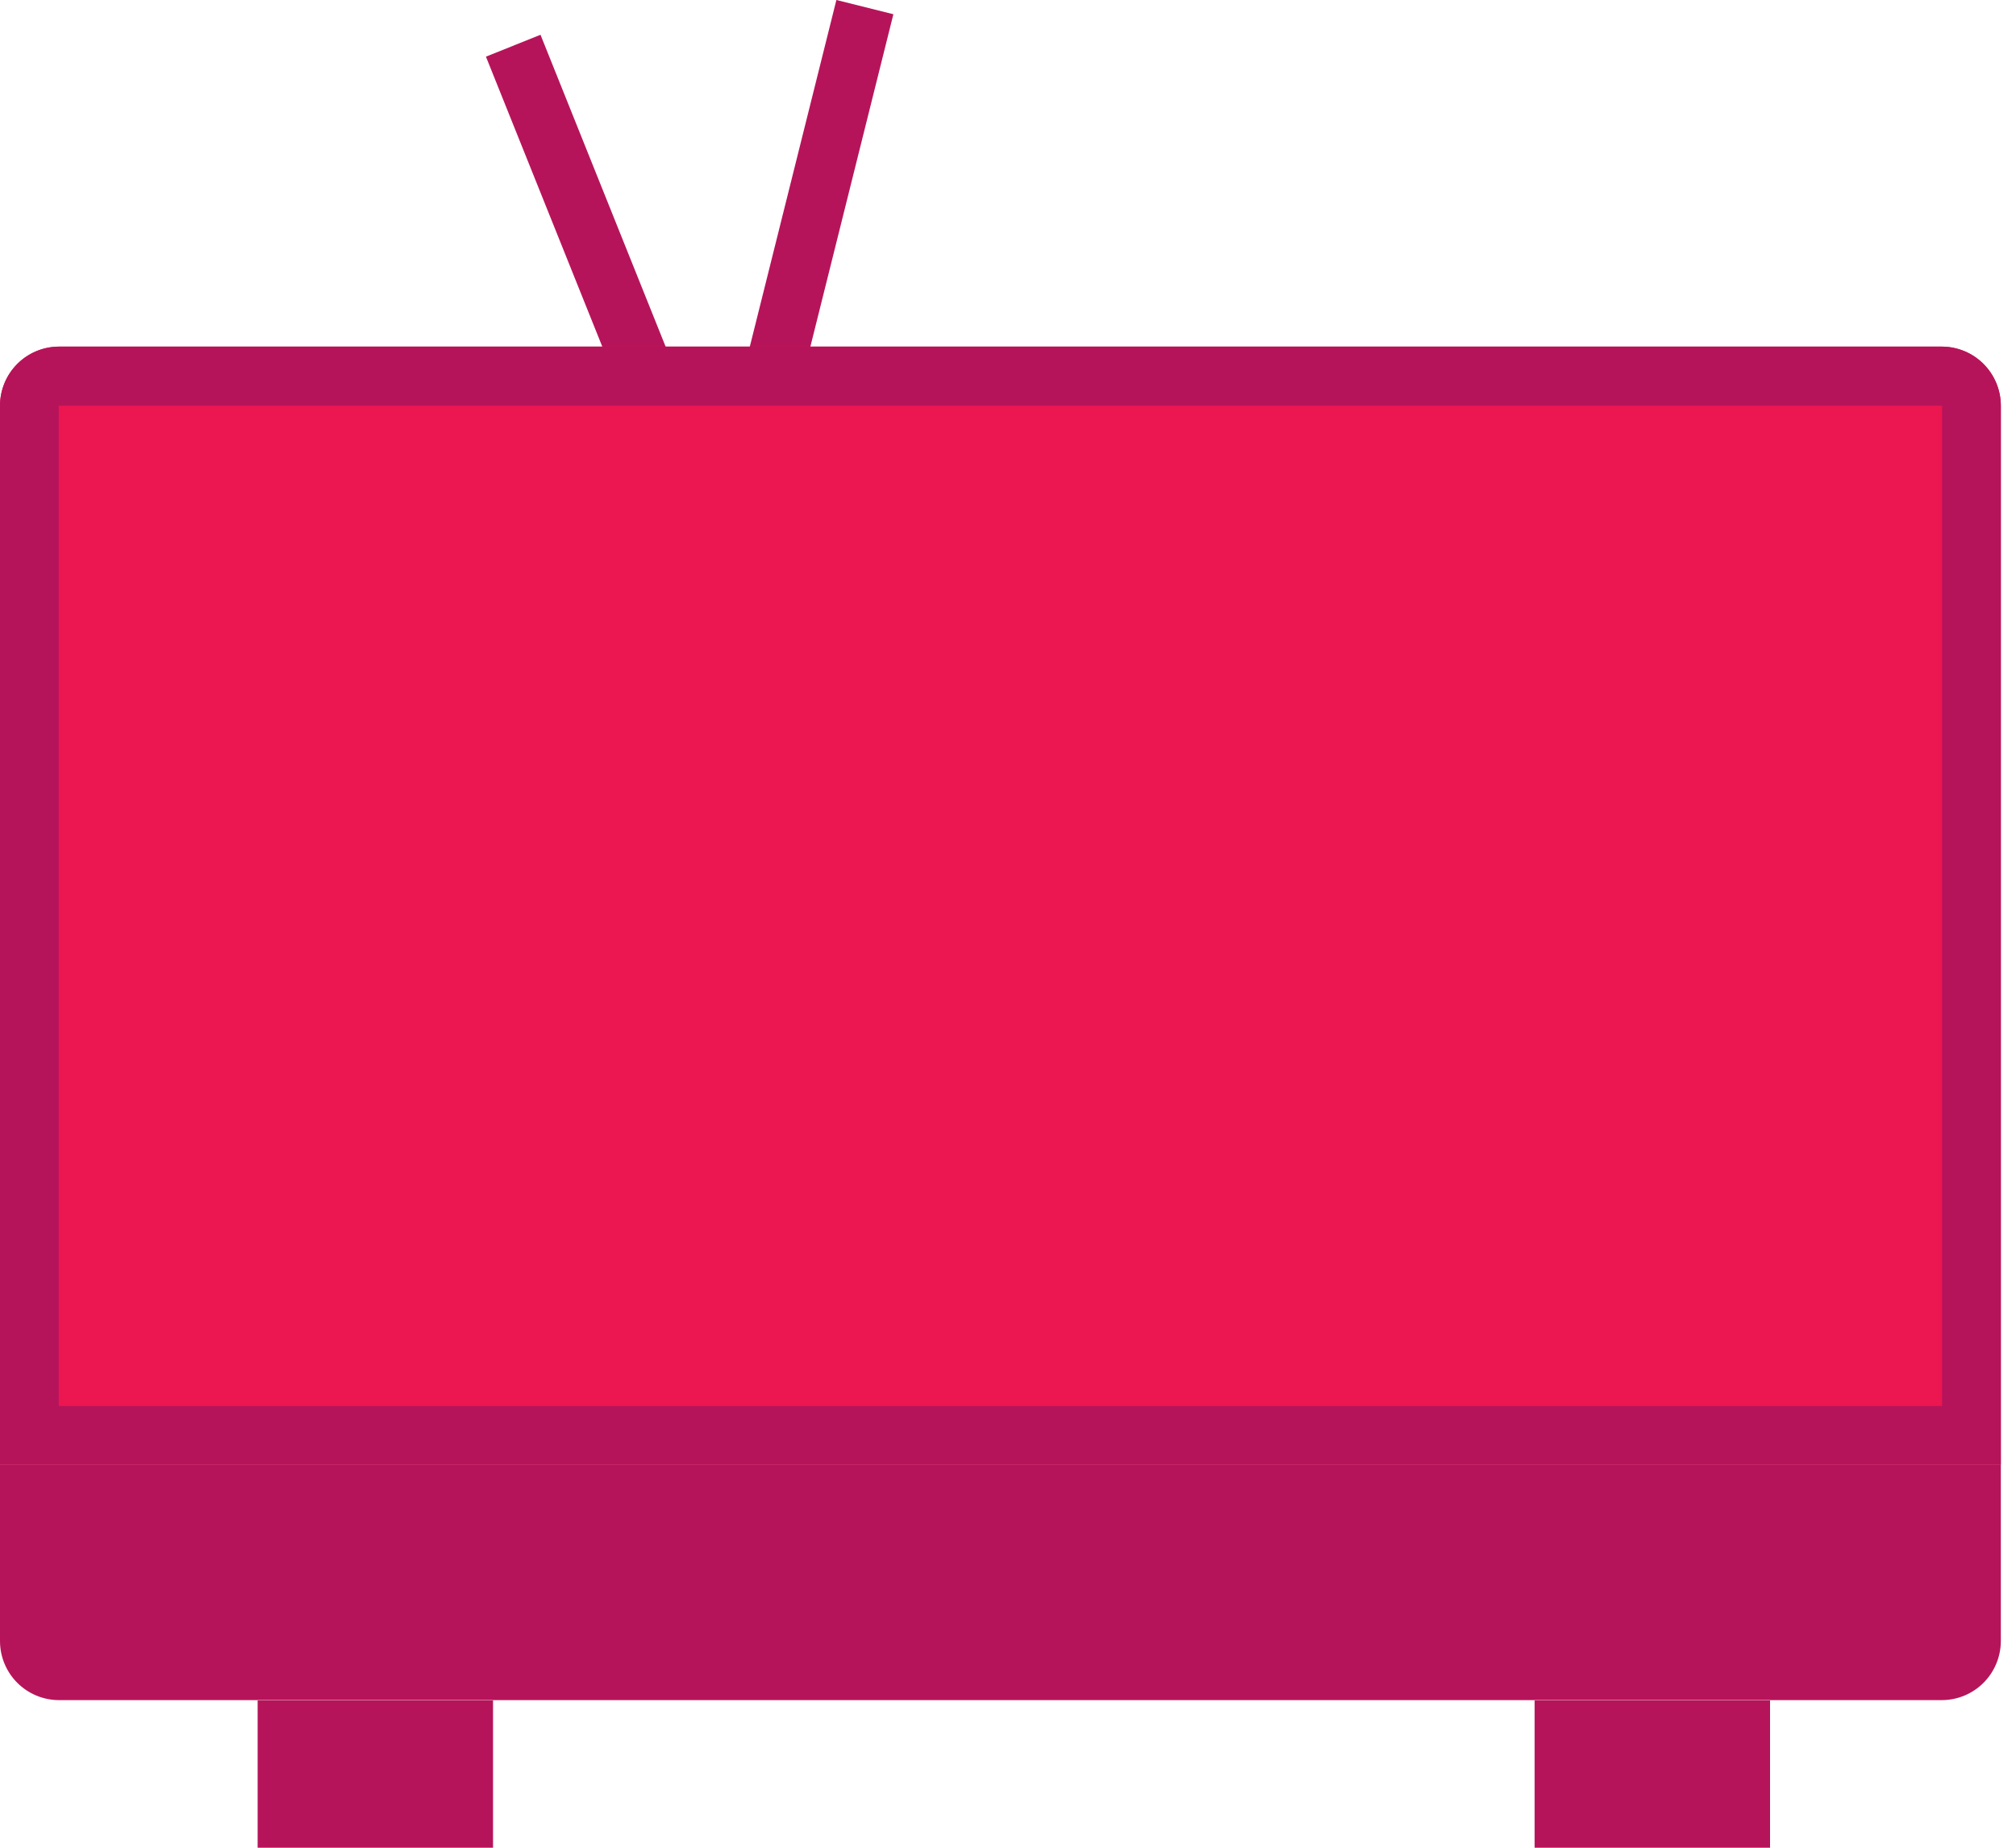
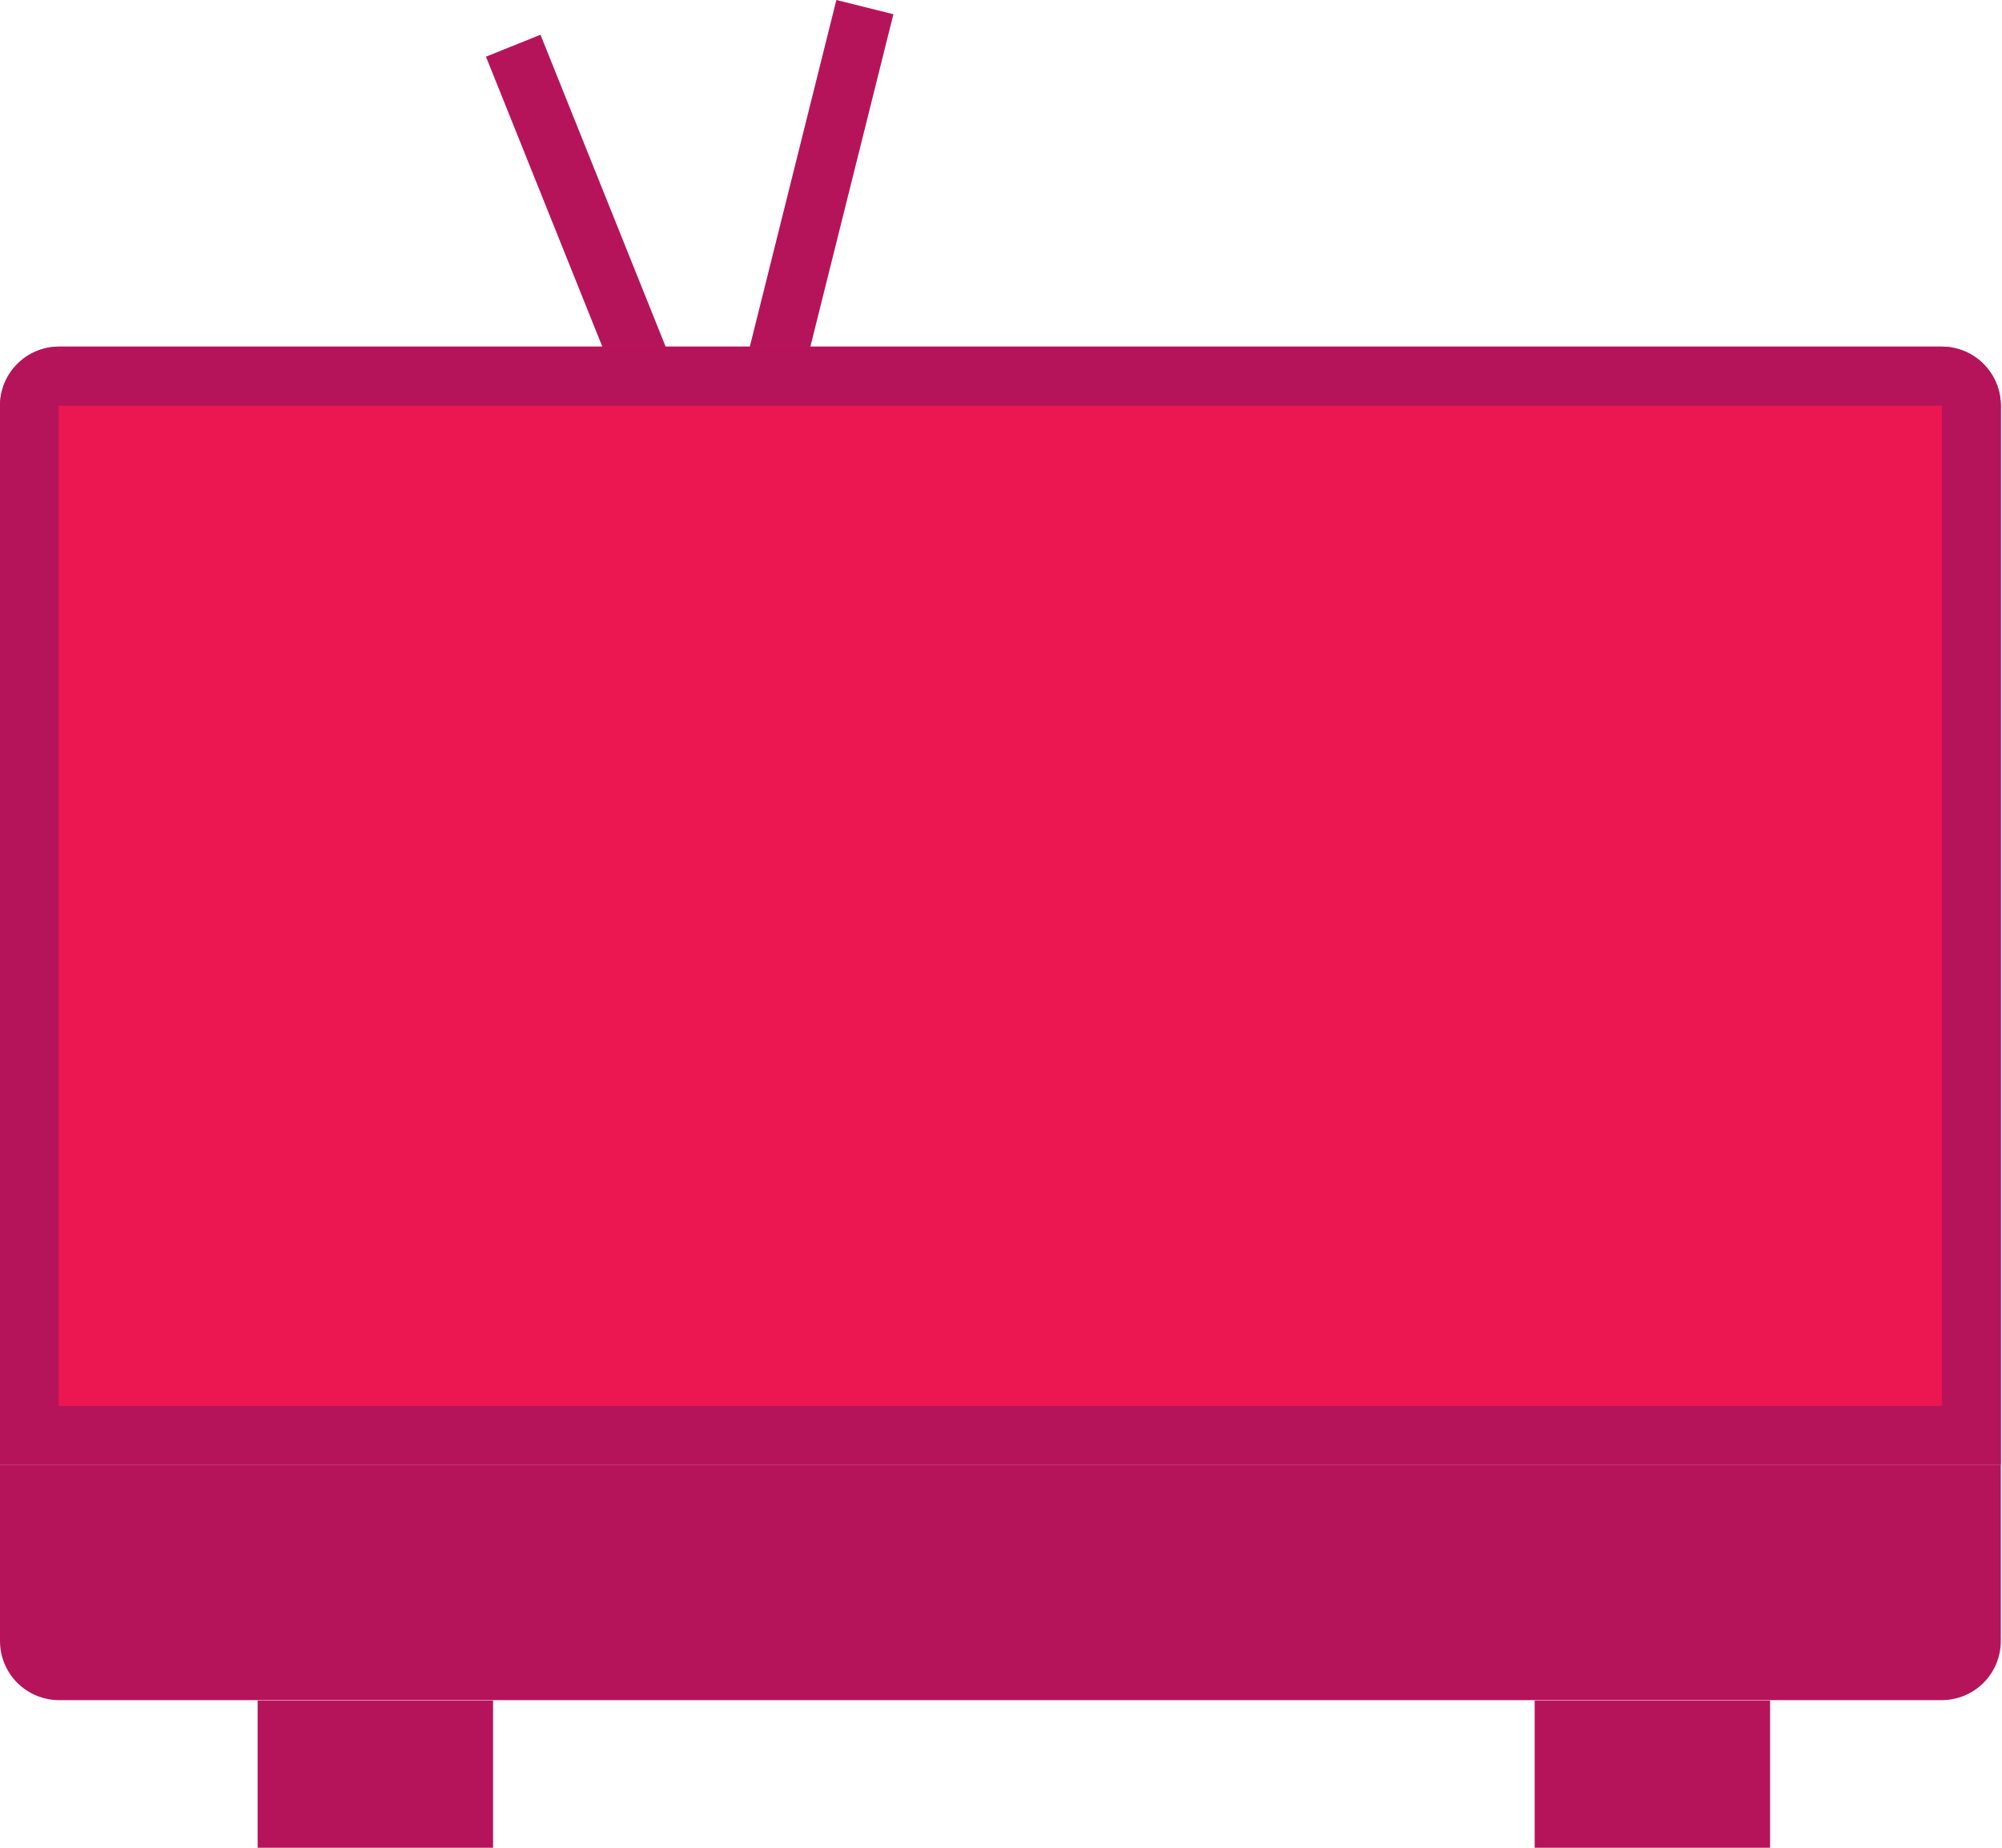
- <svg xmlns="http://www.w3.org/2000/svg" width="48" height="44" viewBox="0 0 48 44" fill="none">
-   <path d="M12.869 0.828L11.57 1.349L18.876 19.56L20.175 19.039L12.869 0.828Z" fill="#B6145A" />
-   <path d="M19.914 -4.1728e-05L15.16 19.037L16.518 19.376L21.271 0.339L19.914 -4.1728e-05Z" fill="#B6145A" />
-   <path d="M47.639 9.661C47.639 9.29 47.491 8.933 47.229 8.669C46.967 8.405 46.611 8.256 46.239 8.254H1.399C1.027 8.256 0.671 8.405 0.409 8.669C0.147 8.933 -6.82922e-06 9.29 2.37721e-10 9.661V34.88H47.639V9.661Z" fill="#EC1651" />
-   <path d="M11.739 40.493H6.134V44H11.739V40.493Z" fill="#B6145A" />
-   <path d="M42.144 40.493H36.539V44H42.144V40.493Z" fill="#B6145A" />
-   <path d="M46.239 9.661V33.481H1.399V9.661H46.239ZM46.239 8.254H1.399C1.027 8.256 0.671 8.405 0.409 8.669C0.147 8.933 -6.82922e-06 9.29 2.37721e-10 9.661V34.88H47.639V9.661C47.639 9.29 47.491 8.933 47.229 8.669C46.967 8.405 46.611 8.256 46.239 8.254Z" fill="#B6145A" />
-   <path d="M0 34.88V39.086C0.002 39.456 0.15 39.811 0.412 40.073C0.674 40.335 1.029 40.483 1.399 40.485H46.239C46.61 40.483 46.964 40.335 47.226 40.073C47.488 39.811 47.636 39.456 47.639 39.086V34.88H0Z" fill="#B6145A" />
+ <svg xmlns="http://www.w3.org/2000/svg" width="39" height="36" viewBox="0 0 39 36" fill="none">
+   <path d="M10.529 0.677L9.467 1.104L15.444 16.003L16.507 15.577L10.529 0.677Z" fill="#B6145A" />
+   <path d="M16.293 -1.18563e-06L12.404 15.576L13.514 15.853L17.404 0.277L16.293 -1.18563e-06Z" fill="#B6145A" />
+   <path d="M38.977 7.905C38.977 7.601 38.857 7.309 38.642 7.093C38.428 6.877 38.136 6.755 37.832 6.753H1.145C0.84 6.755 0.549 6.877 0.335 7.093C0.12 7.309 -5.58755e-06 7.601 1.94499e-10 7.905V28.538H38.977V7.905Z" fill="#EC1651" />
+   <path d="M9.605 33.131H5.019V36H9.605V33.131Z" fill="#B6145A" />
+   <path d="M34.482 33.131H29.896V36H34.482V33.131Z" fill="#B6145A" />
+   <path d="M37.832 7.905V27.393H1.145V7.905H37.832ZM37.832 6.753H1.145C0.84 6.755 0.549 6.877 0.335 7.093C0.12 7.309 -5.58755e-06 7.601 1.94499e-10 7.905V28.538H38.977V7.905C38.977 7.601 38.857 7.309 38.642 7.093C38.428 6.877 38.136 6.755 37.832 6.753Z" fill="#B6145A" />
+   <path d="M0 28.538V31.979C0.002 32.282 0.123 32.573 0.337 32.787C0.552 33.001 0.842 33.122 1.145 33.124H37.832C38.135 33.122 38.425 33.001 38.64 32.787C38.854 32.573 38.975 32.282 38.977 31.979V28.538H0Z" fill="#B6145A" />
</svg>
